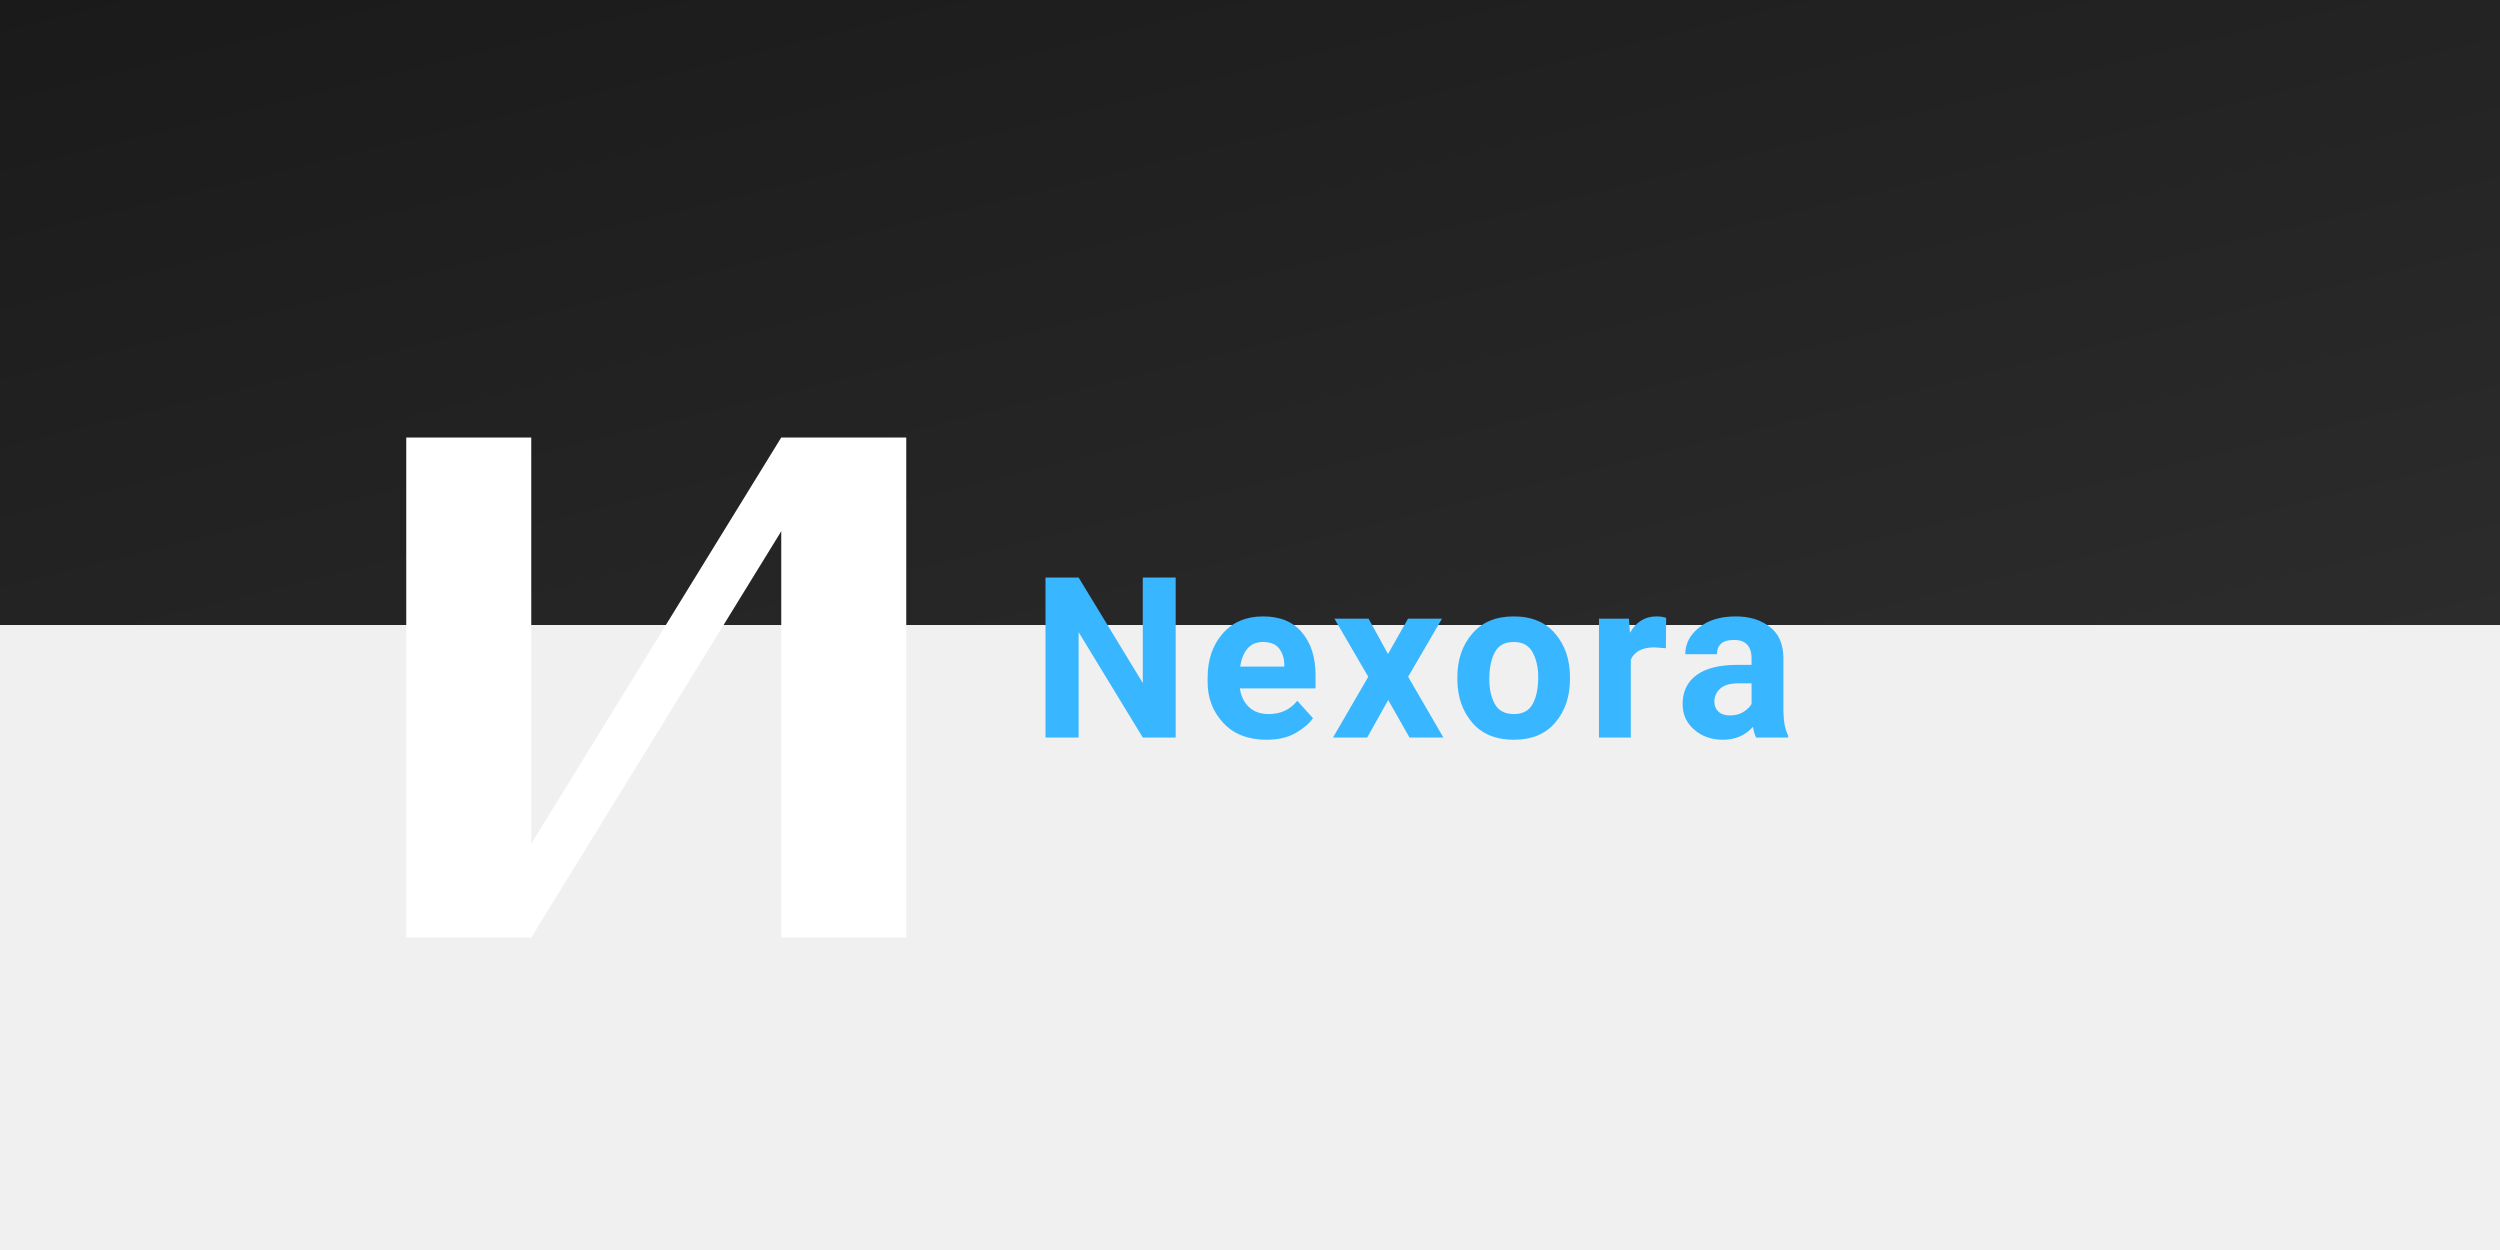
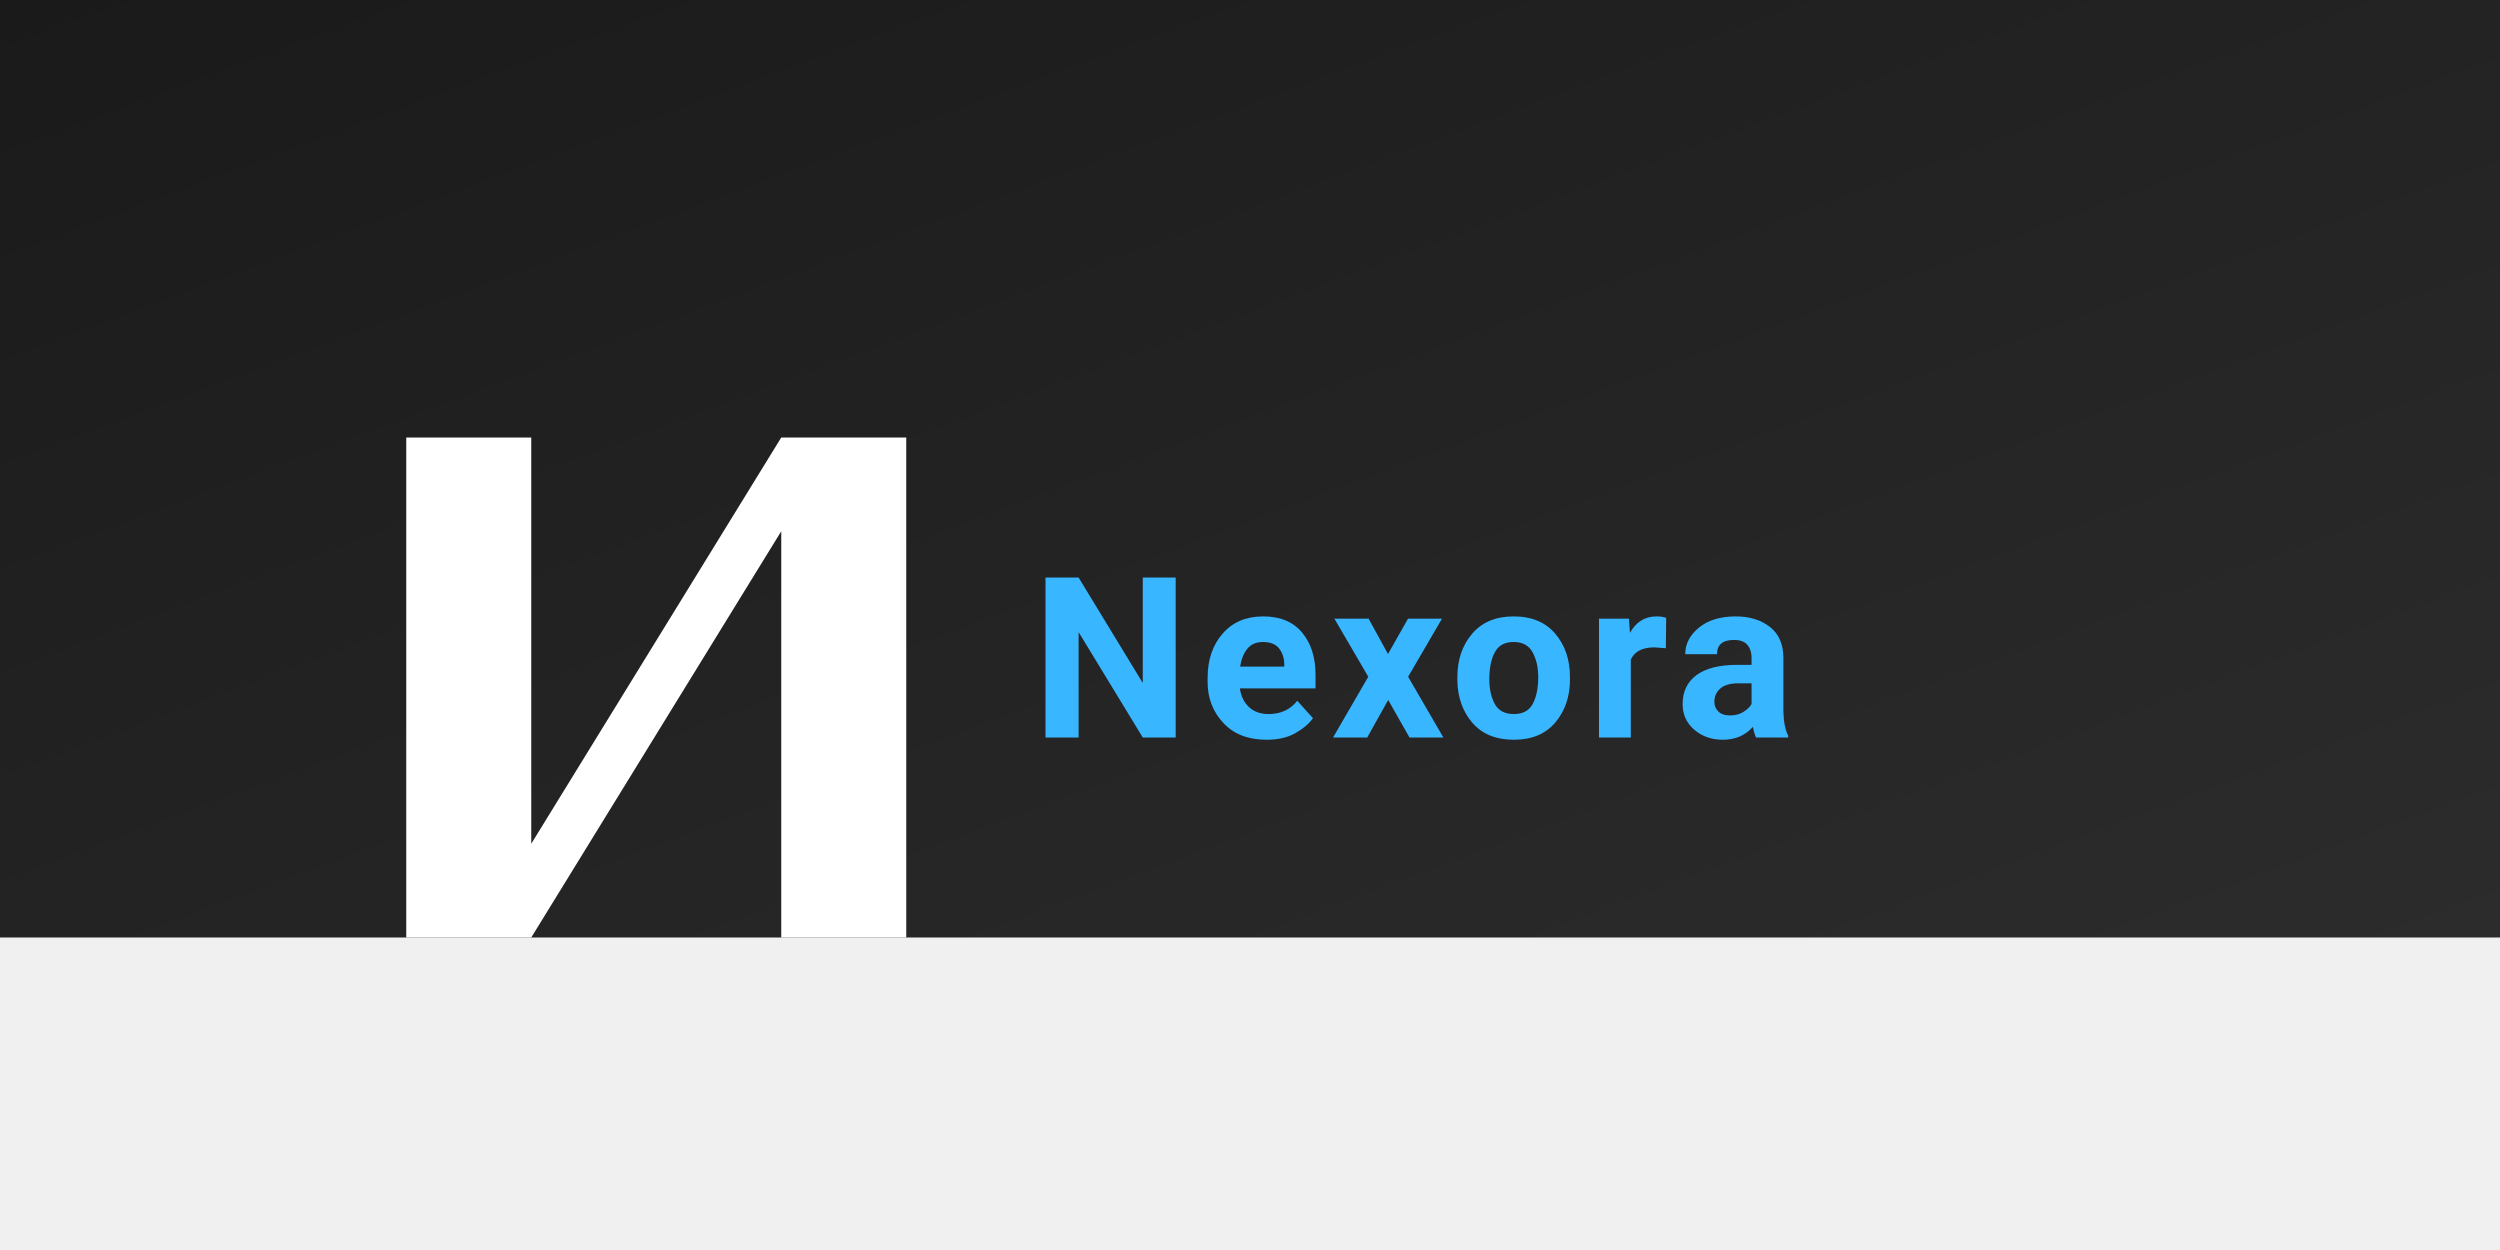
<svg xmlns="http://www.w3.org/2000/svg" width="1280" height="640" viewBox="0 0 400 200" aria-labelledby="bannerTitle">
  <defs>
    <linearGradient id="bg-gradient" x1="0%" y1="0%" x2="100%" y2="100%">
      <stop offset="0%" style="stop-color:#1a1a1a; stop-opacity:1" />
      <stop offset="100%" style="stop-color:#2c2c2c; stop-opacity:1" />
    </linearGradient>
  </defs>
-   <rect width="400" height="100" fill="url(#bg-gradient)" />
+   <rect width="400" height="150" fill="url(#bg-gradient)" />
  <g transform="translate(50 60)">
    <path d="M 15 10               L 15 90               L 35 90               L 75 25               L 75 90               L 95 90               L 95 10               L 75 10               L 35 75               L 35 10               L 15 10 Z" fill="#FFFFFF" />
  </g>
  <text x="165" y="118" font-family="-apple-system, BlinkMacSystemFont, 'Segoe UI', 'Roboto', 'Helvetica Neue', 'Arial', sans-serif" font-size="36" font-weight="600" fill="#38b6ff" letter-spacing="1.5">
    Nexora
  </text>
</svg>
